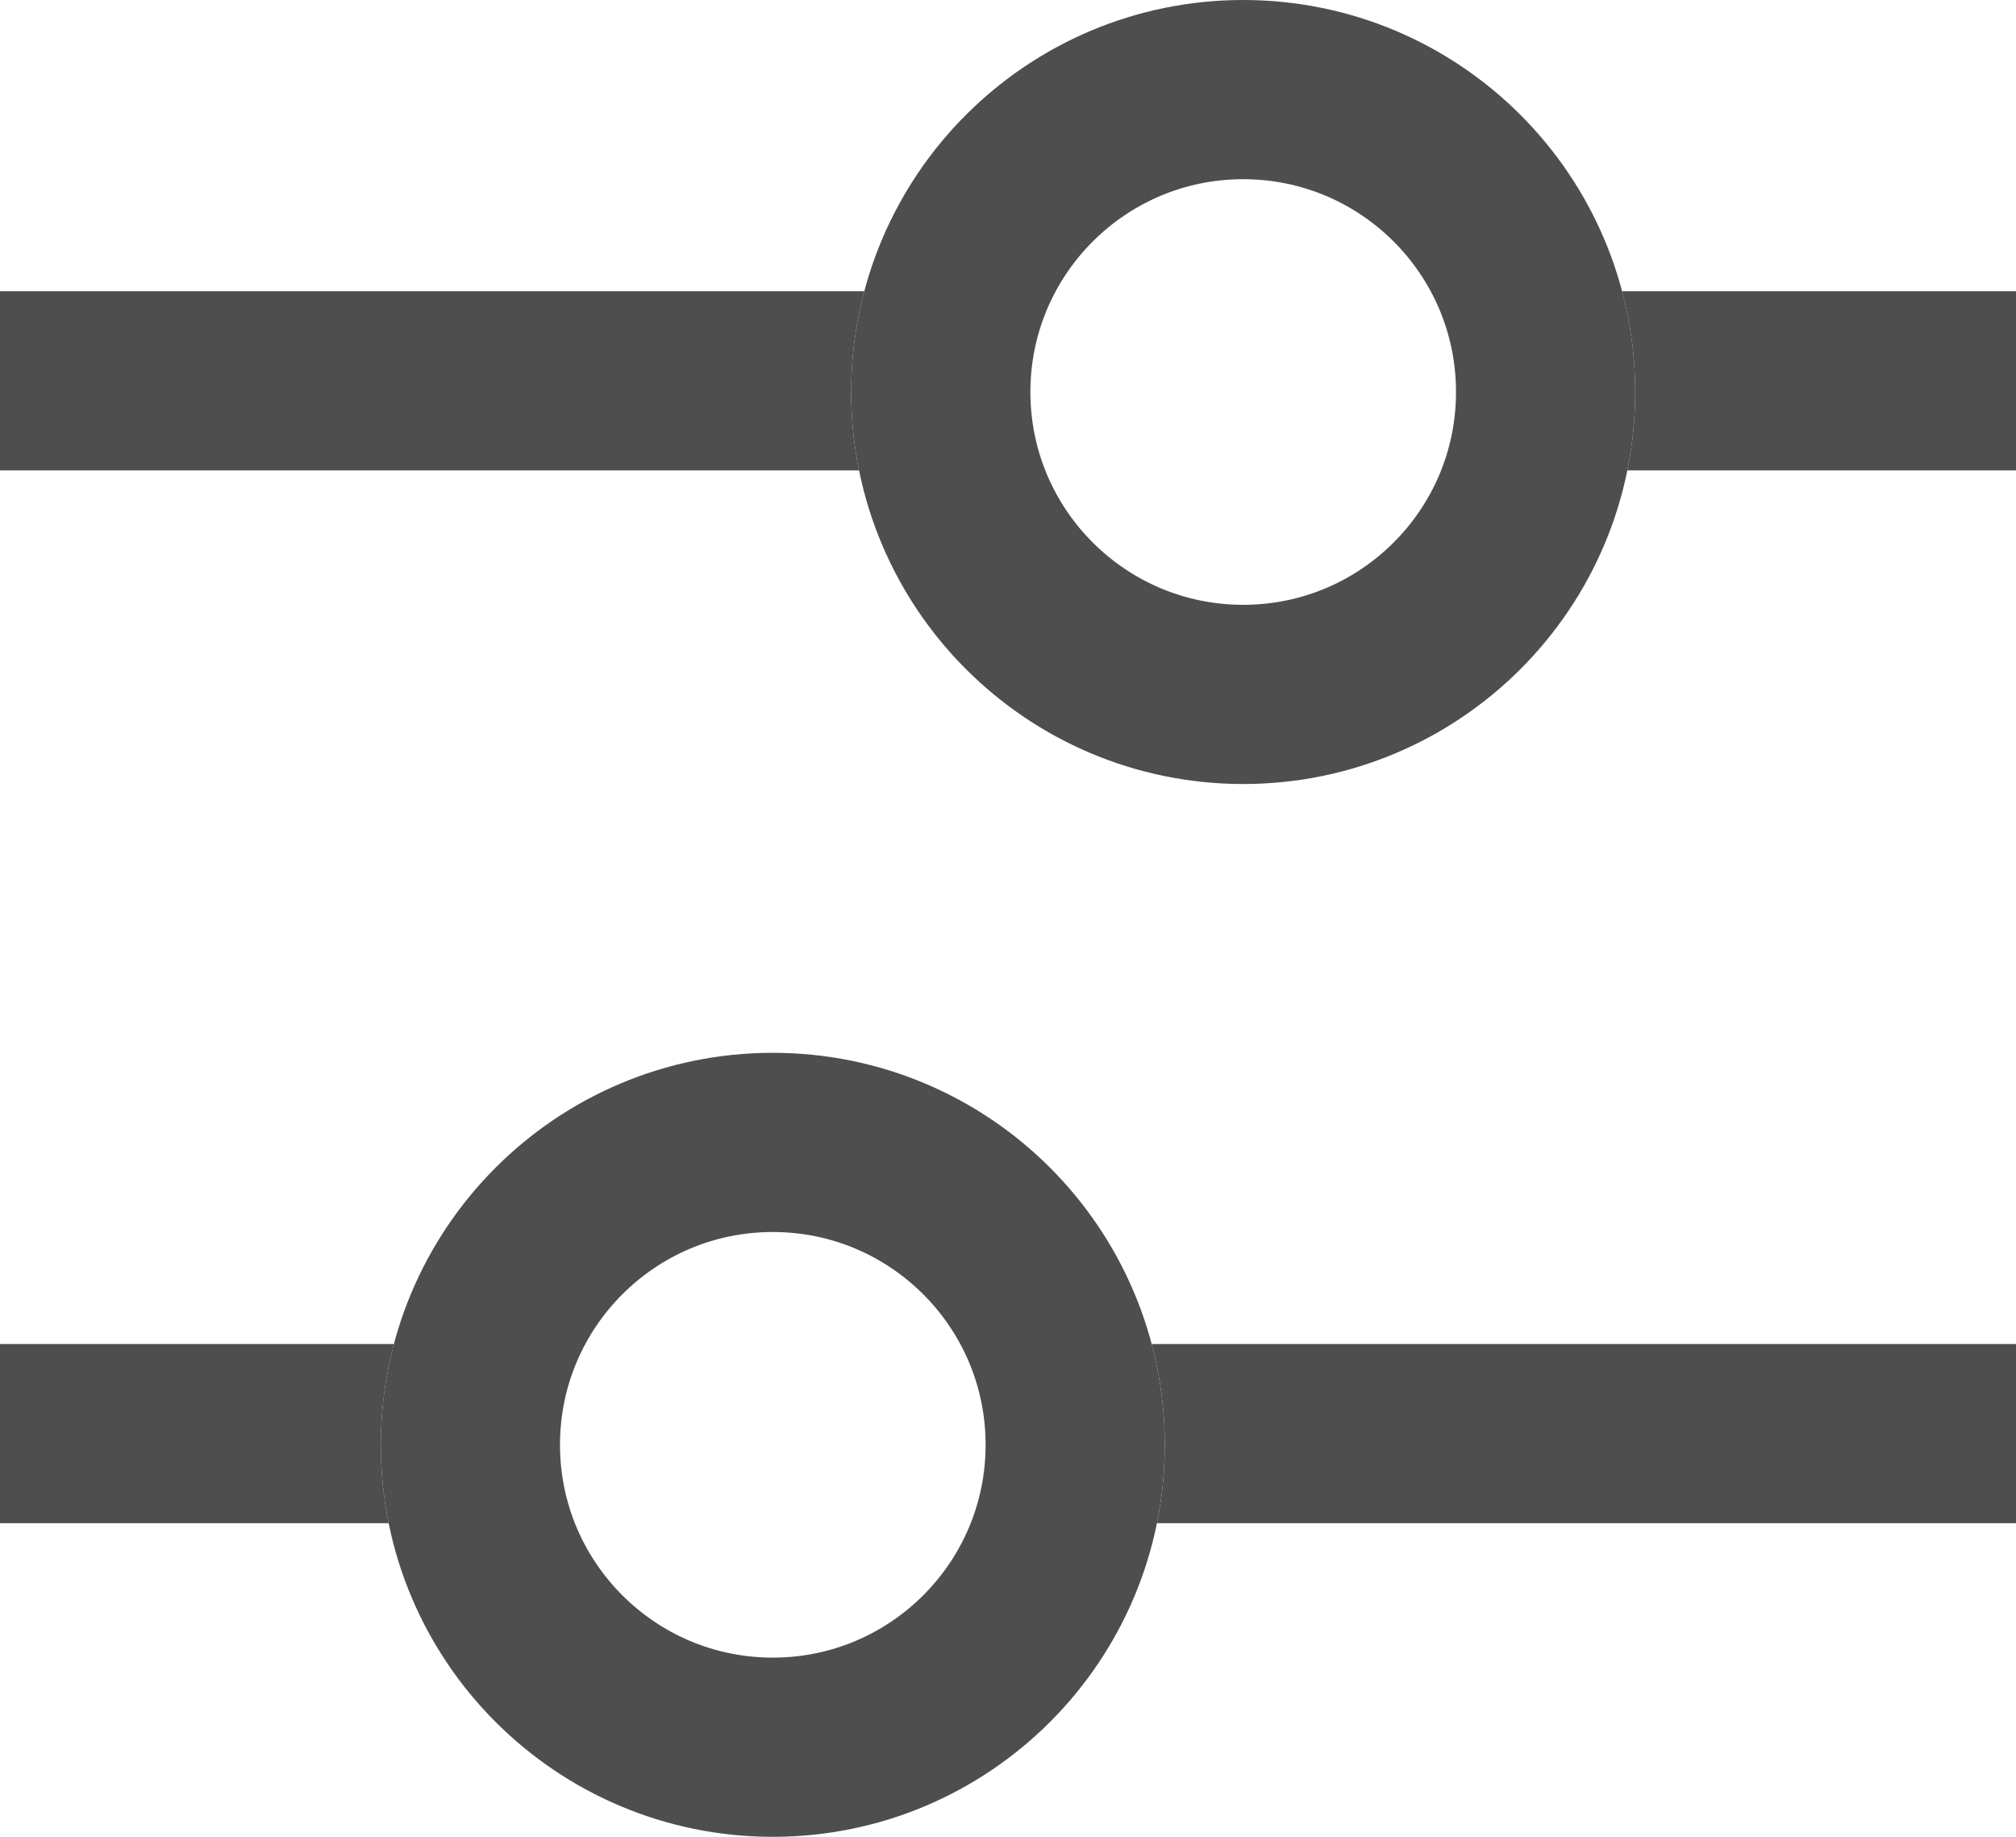
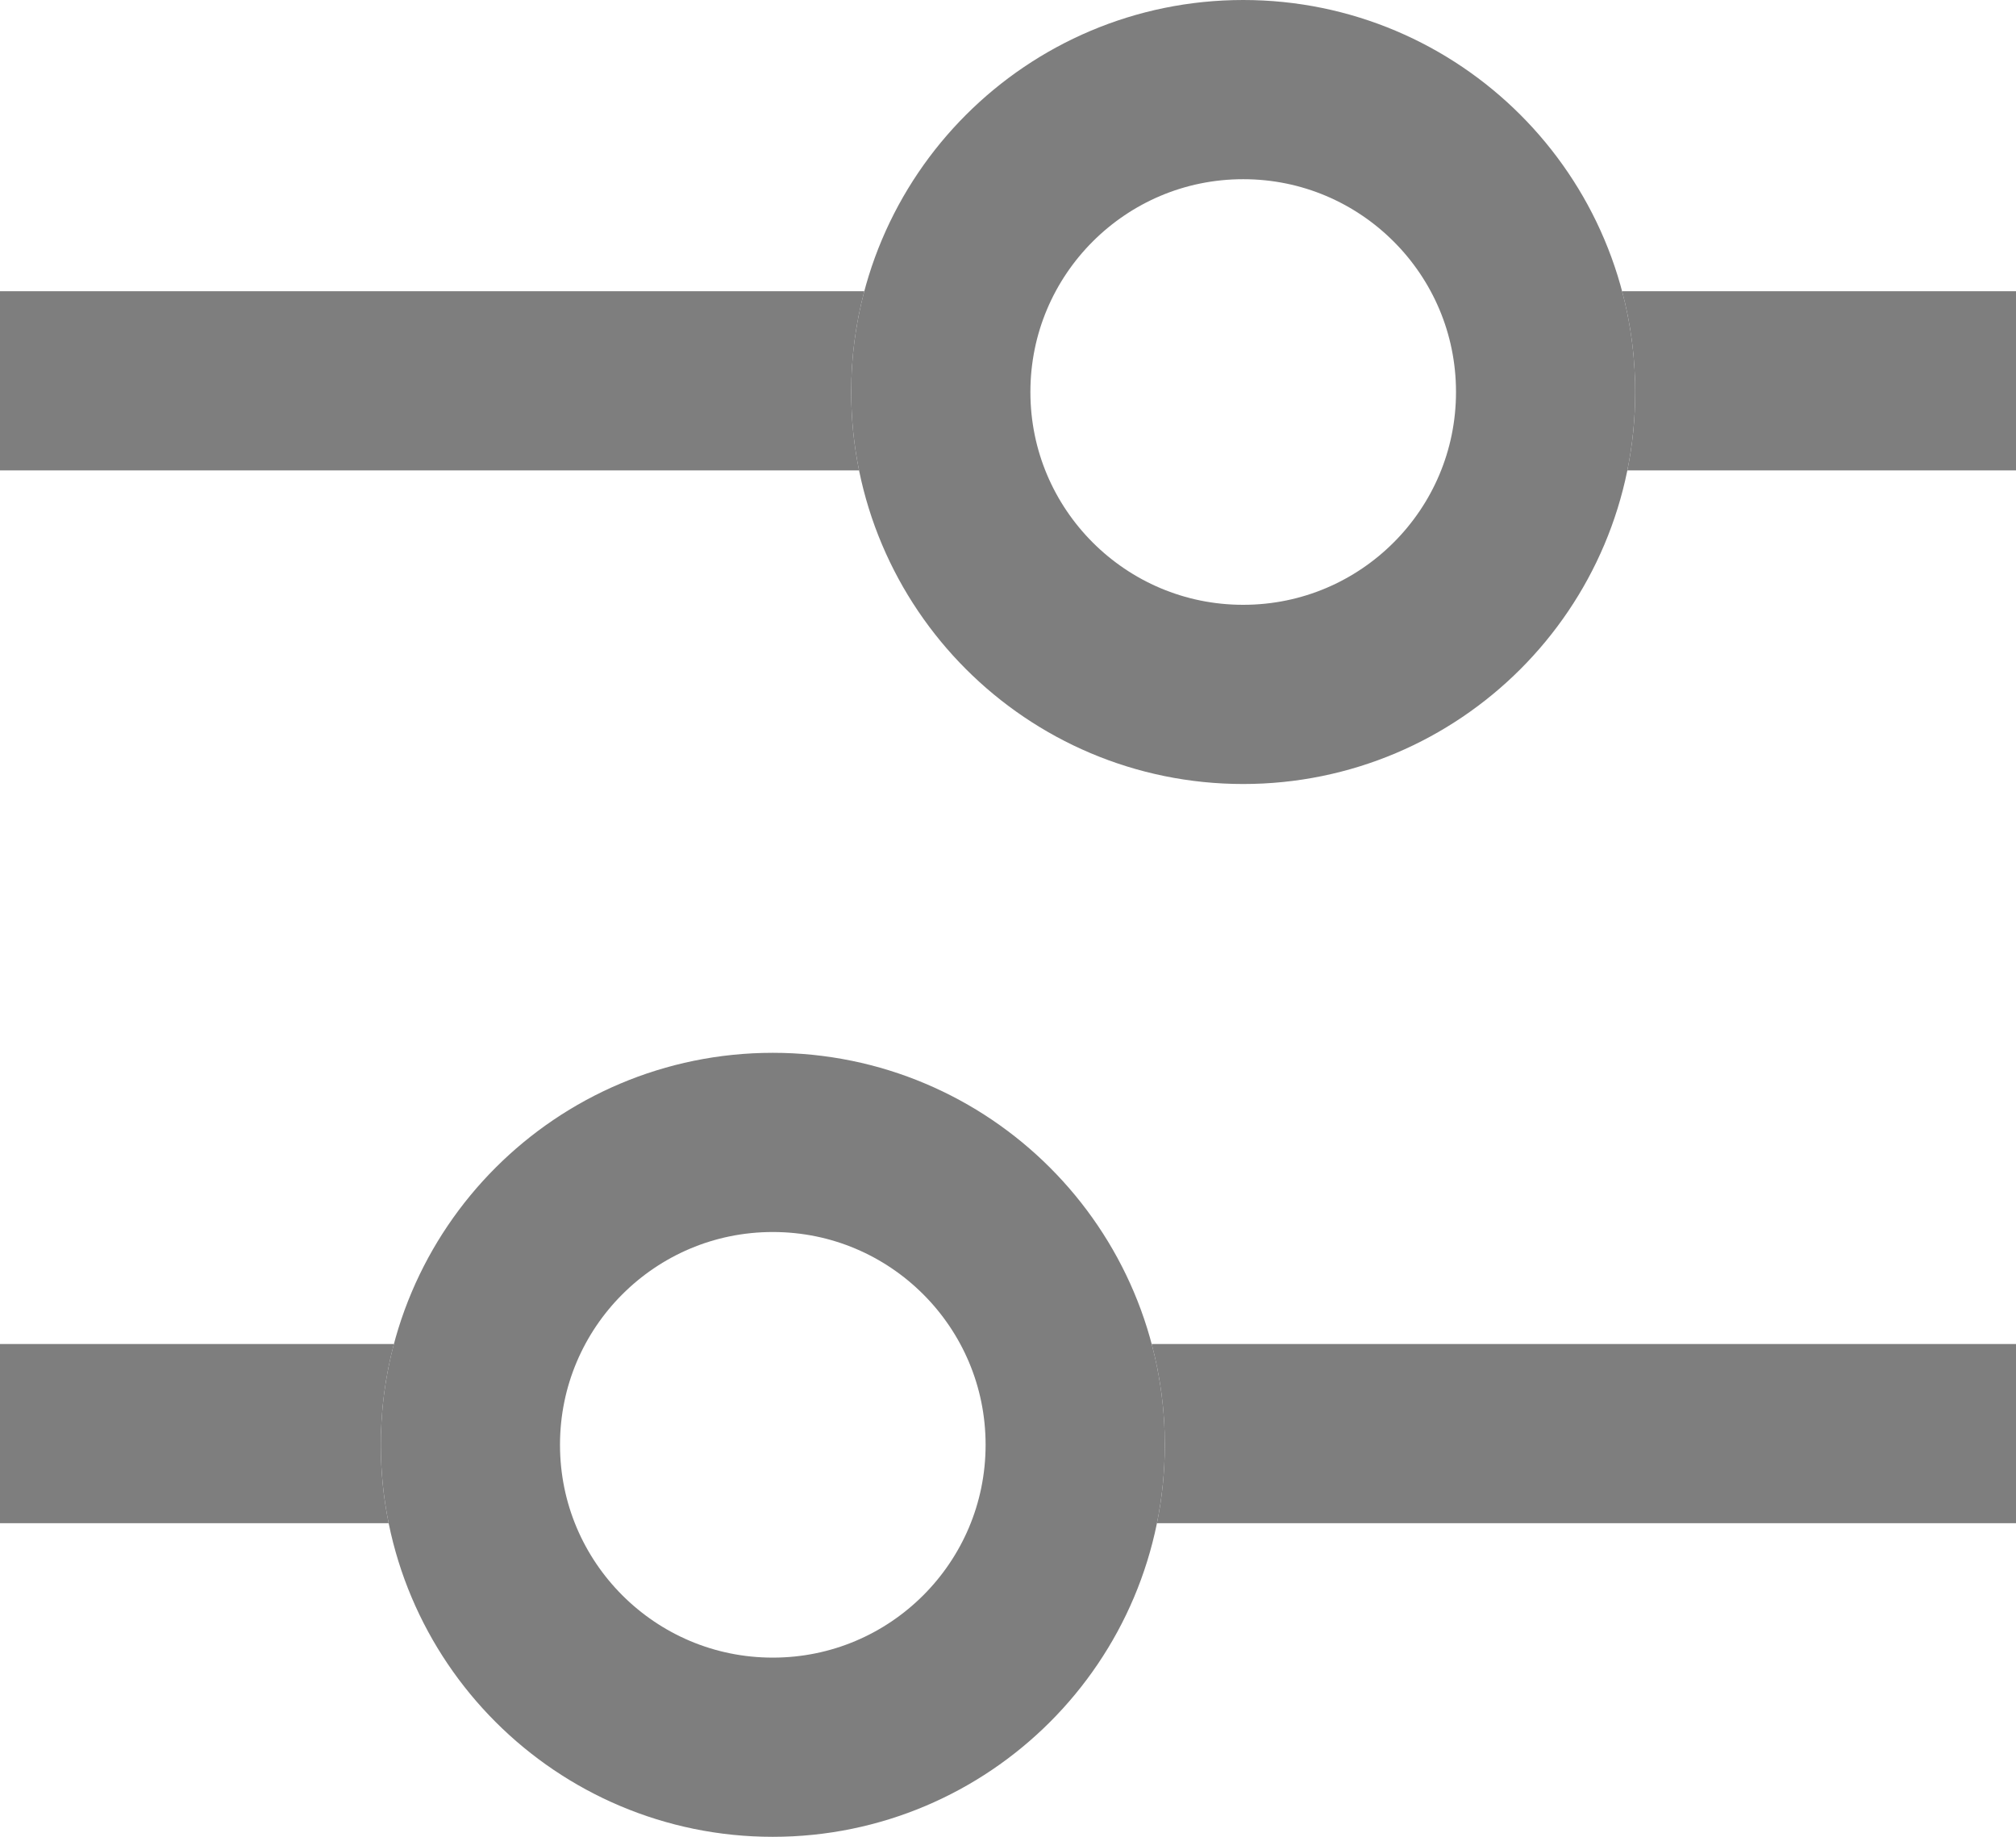
<svg xmlns="http://www.w3.org/2000/svg" width="90" height="82" viewBox="0 0 90 82" fill="none">
-   <circle cx="55.5" cy="17.5" r="13.5" stroke="#4E4E4E" stroke-width="8" />
-   <path d="M38.585 13C38.204 14.436 38 15.944 38 17.5C38 18.699 38.121 19.869 38.351 21H0V13H38.585ZM90 21H72.649C72.879 19.869 73 18.699 73 17.5C73 15.944 72.796 14.436 72.415 13H90V21Z" fill="#4E4E4E" />
-   <circle cx="17.5" cy="17.5" r="13.5" transform="matrix(-1 0 0 1 52 47)" stroke="#4E4E4E" stroke-width="8" />
-   <path d="M51.415 60C51.796 61.436 52 62.944 52 64.5C52 65.699 51.879 66.869 51.649 68H90V60H51.415ZM0 68H17.351C17.121 66.869 17 65.699 17 64.5C17 62.944 17.204 61.436 17.585 60H0V68Z" fill="#4E4E4E" />
+   <circle cx="55.5" cy="17.5" r="13.5" stroke="#7E7E7E" stroke-width="8" />
+   <path d="M38.585 13C38.204 14.436 38 15.944 38 17.5C38 18.699 38.121 19.869 38.351 21H0V13H38.585ZM90 21H72.649C72.879 19.869 73 18.699 73 17.5C73 15.944 72.796 14.436 72.415 13H90V21Z" fill="#7E7E7E" />
+   <circle cx="17.5" cy="17.5" r="13.5" transform="matrix(-1 0 0 1 52 47)" stroke="#7E7E7E" stroke-width="8" />
+   <path d="M51.415 60C51.796 61.436 52 62.944 52 64.5C52 65.699 51.879 66.869 51.649 68H90V60H51.415ZM0 68H17.351C17.121 66.869 17 65.699 17 64.5C17 62.944 17.204 61.436 17.585 60H0V68Z" fill="#7E7E7E" />
</svg>
